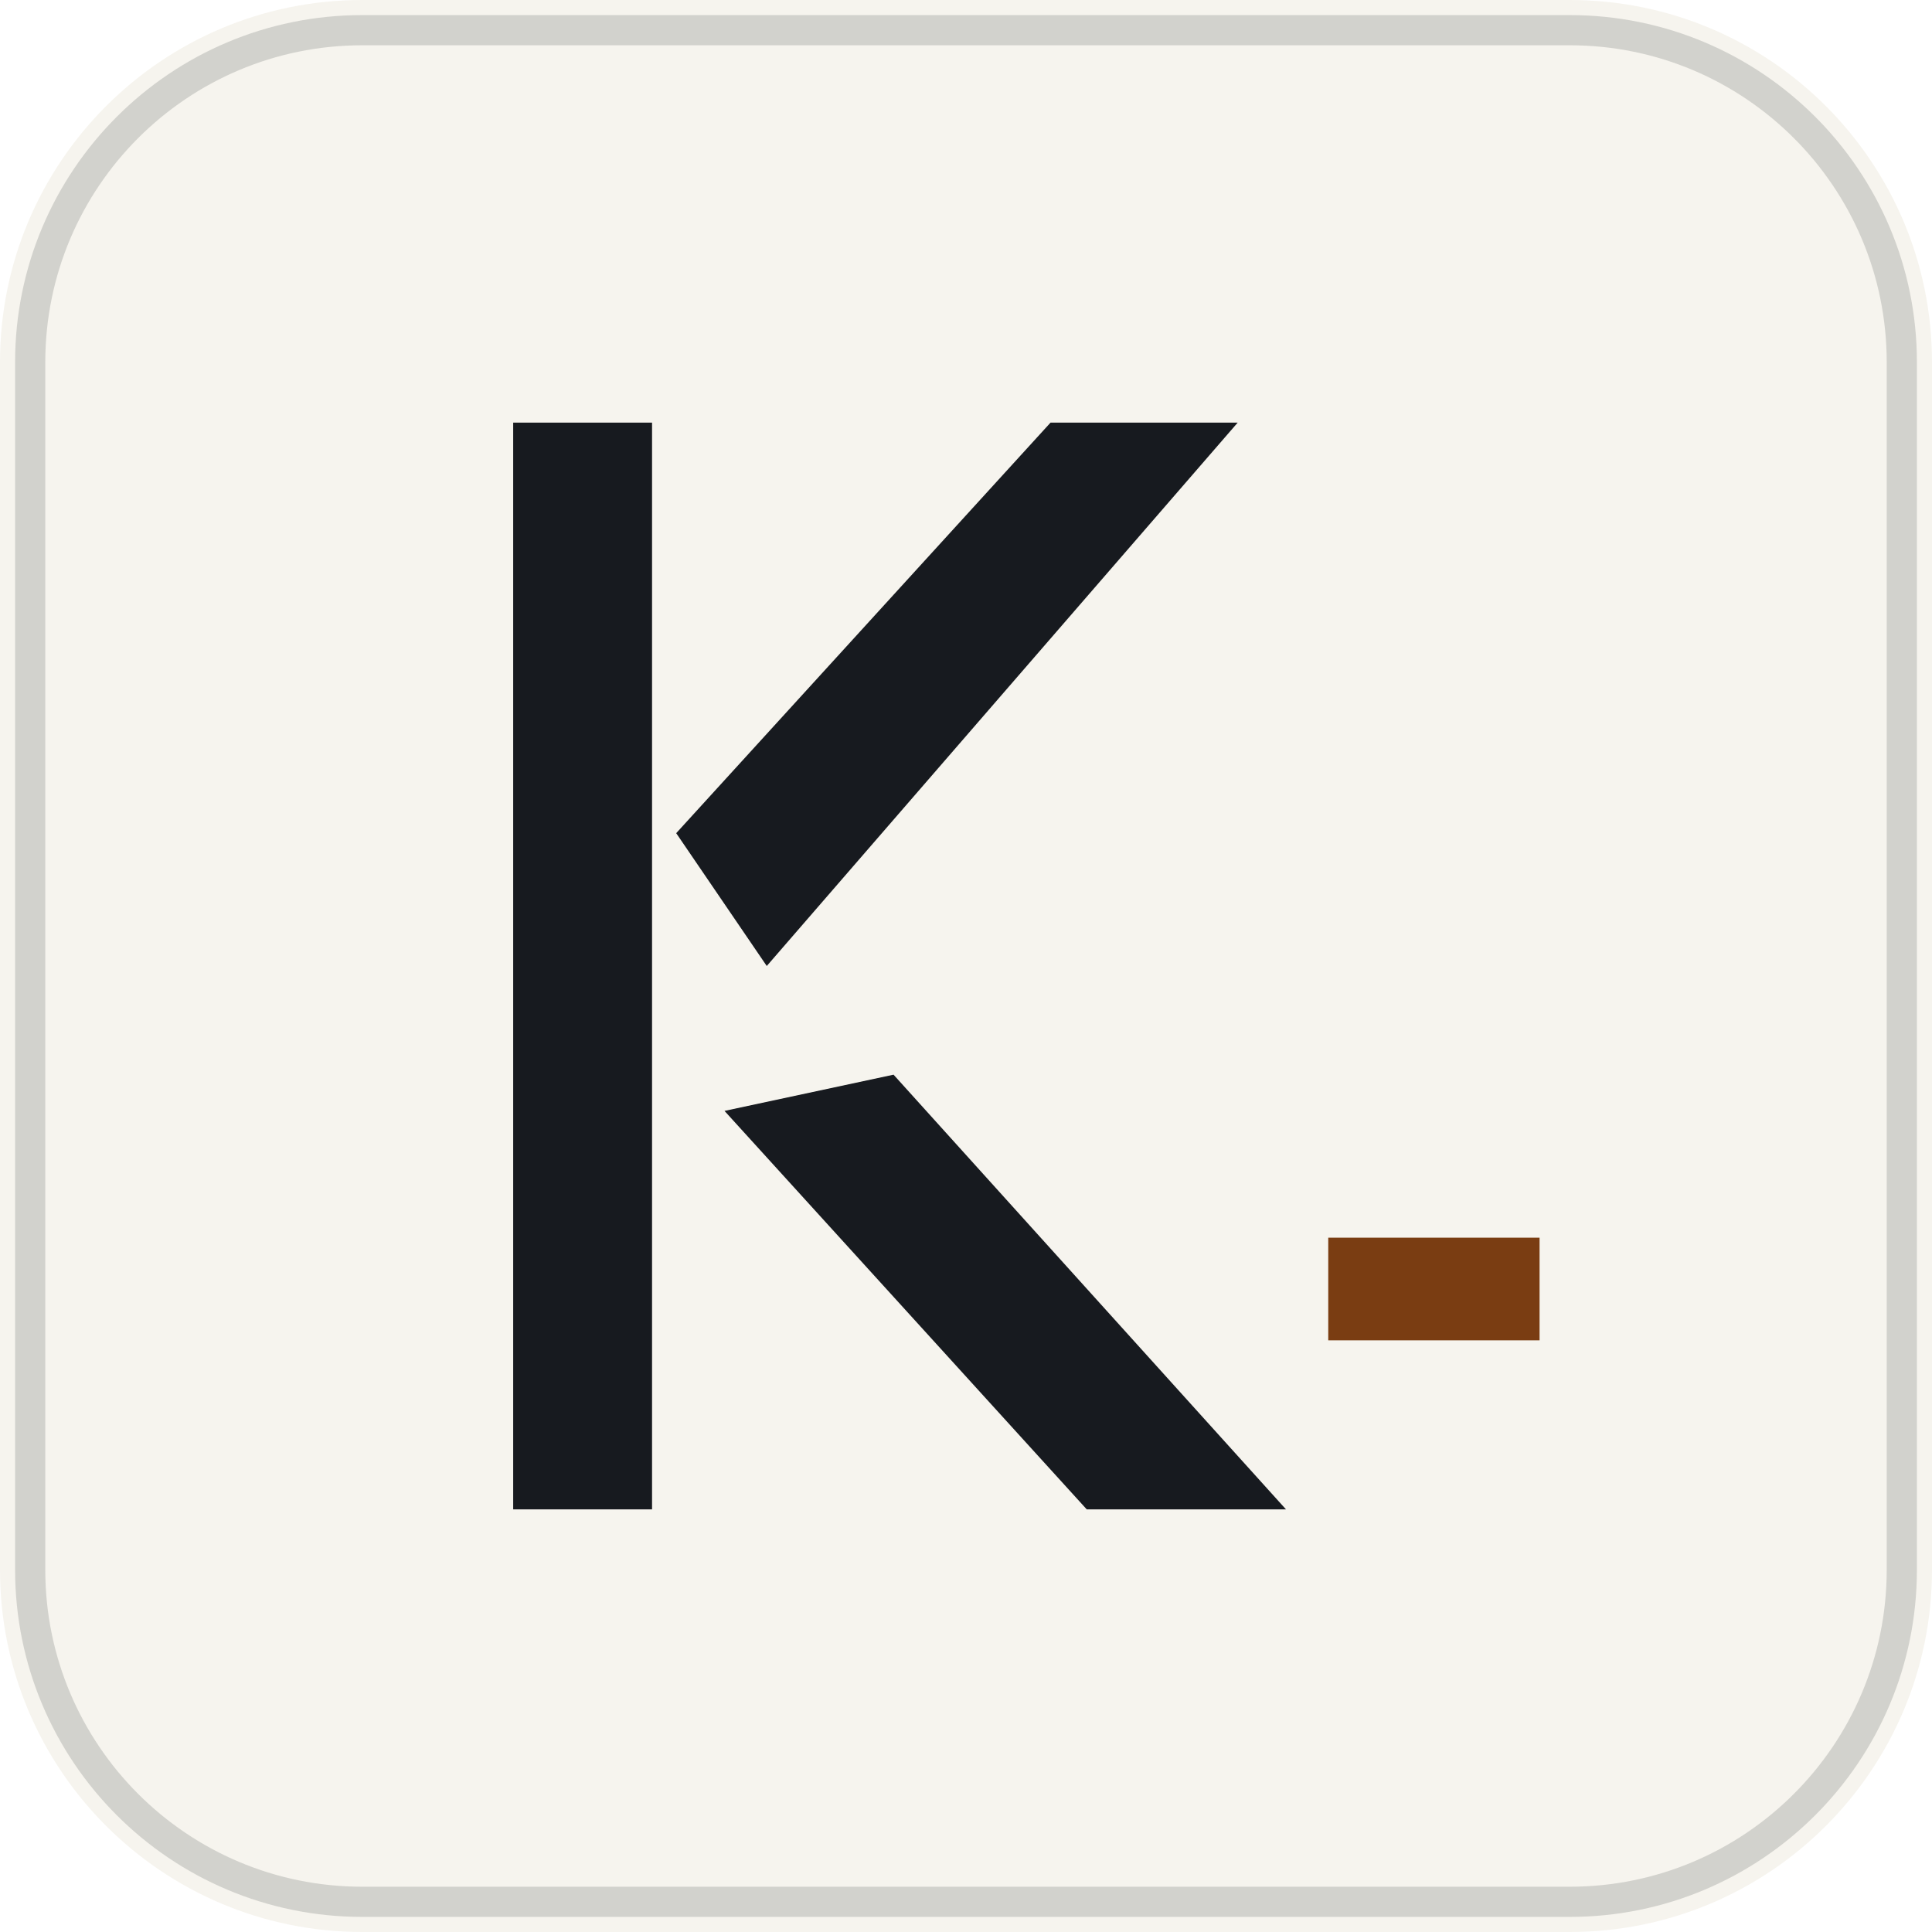
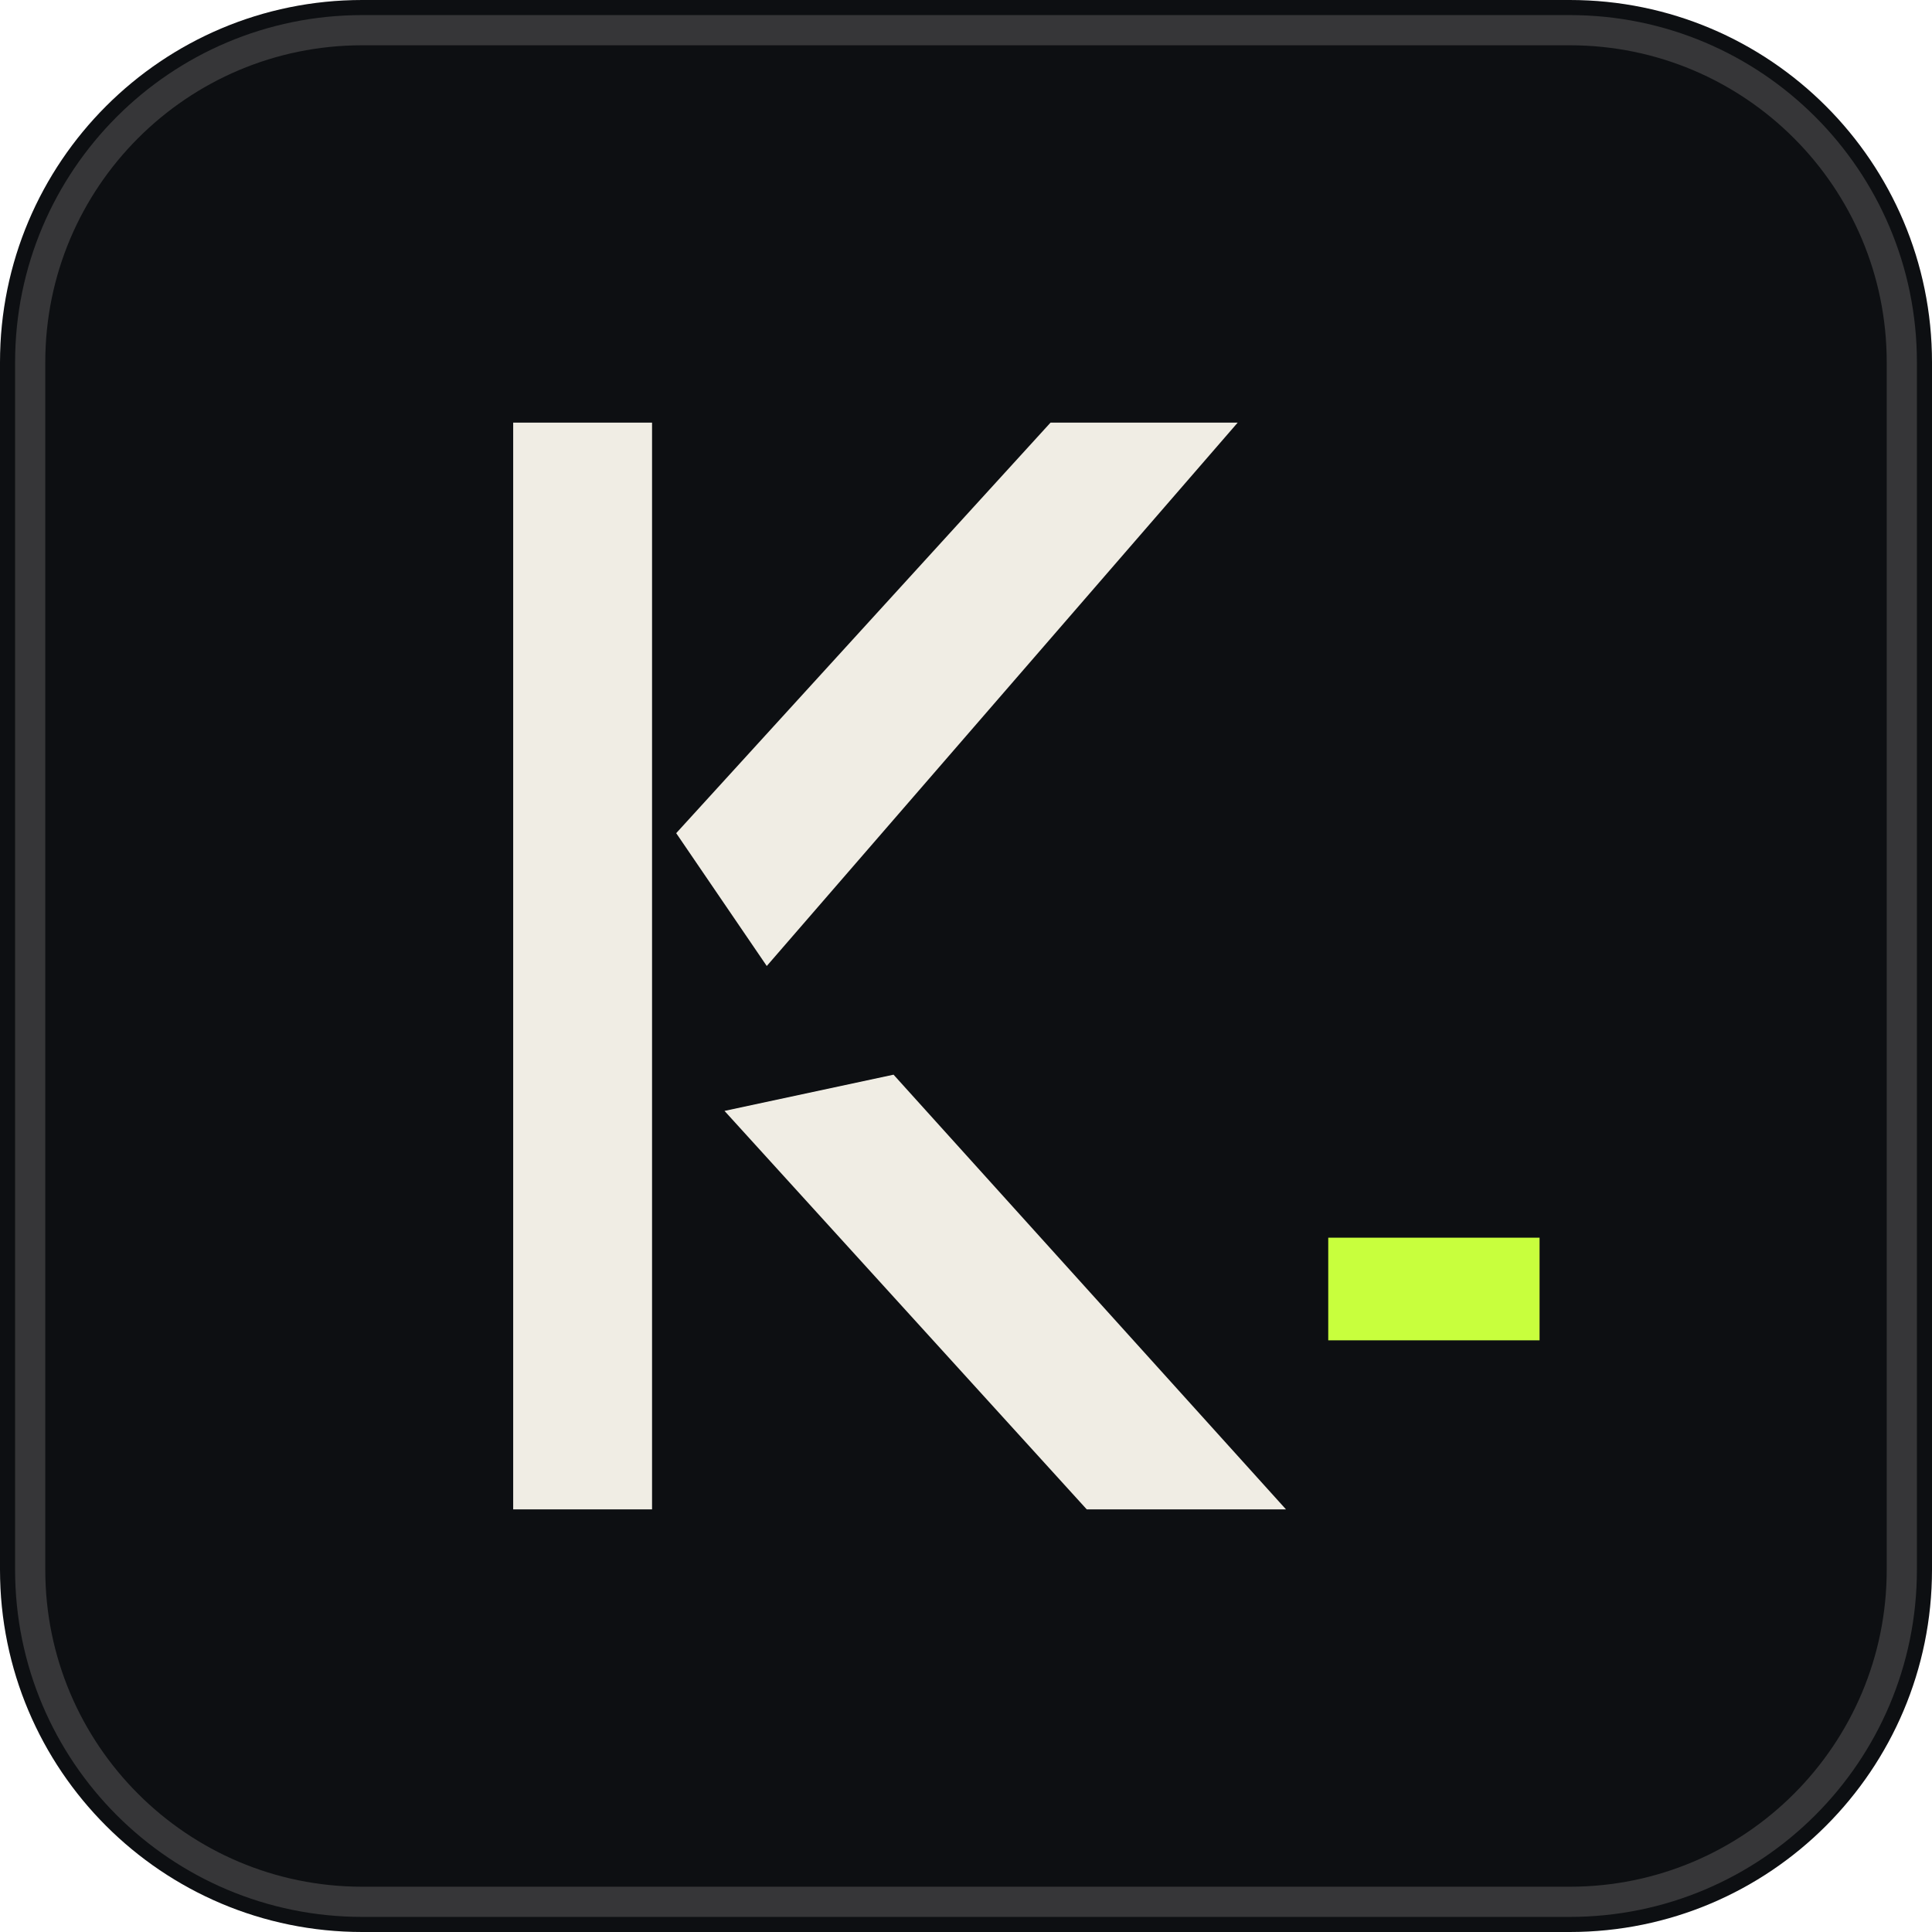
<svg xmlns="http://www.w3.org/2000/svg" viewBox="0 0 64 64" width="64" height="64">
-   <rect width="64" height="64" rx="12" fill="#f6f4ee" />
-   <rect x="1" y="1" width="62" height="62" rx="11" fill="none" stroke="#171a1f" stroke-opacity=".16" />
-   <g fill="#171a1f">
+   <rect width="64" height="64" rx="12" fill="#0d0f12" />
+   <rect x="1" y="1" width="62" height="62" rx="11" fill="none" stroke="#f0ede4" stroke-opacity=".18" />
+   <g fill="#f0ede4">
    <rect x="17" y="14" width="4.6" height="36" />
    <path d="M25.4 32 41 14h-6.2L22.4 27.6z" />
    <path d="M29.6 35.6 42.6 50H36L24 36.8z" />
  </g>
-   <rect x="44" y="41" width="7" height="3.4" fill="#7a3d12" />
+   <rect x="44" y="41" width="7" height="3.4" fill="#c8ff3d" />
</svg>
